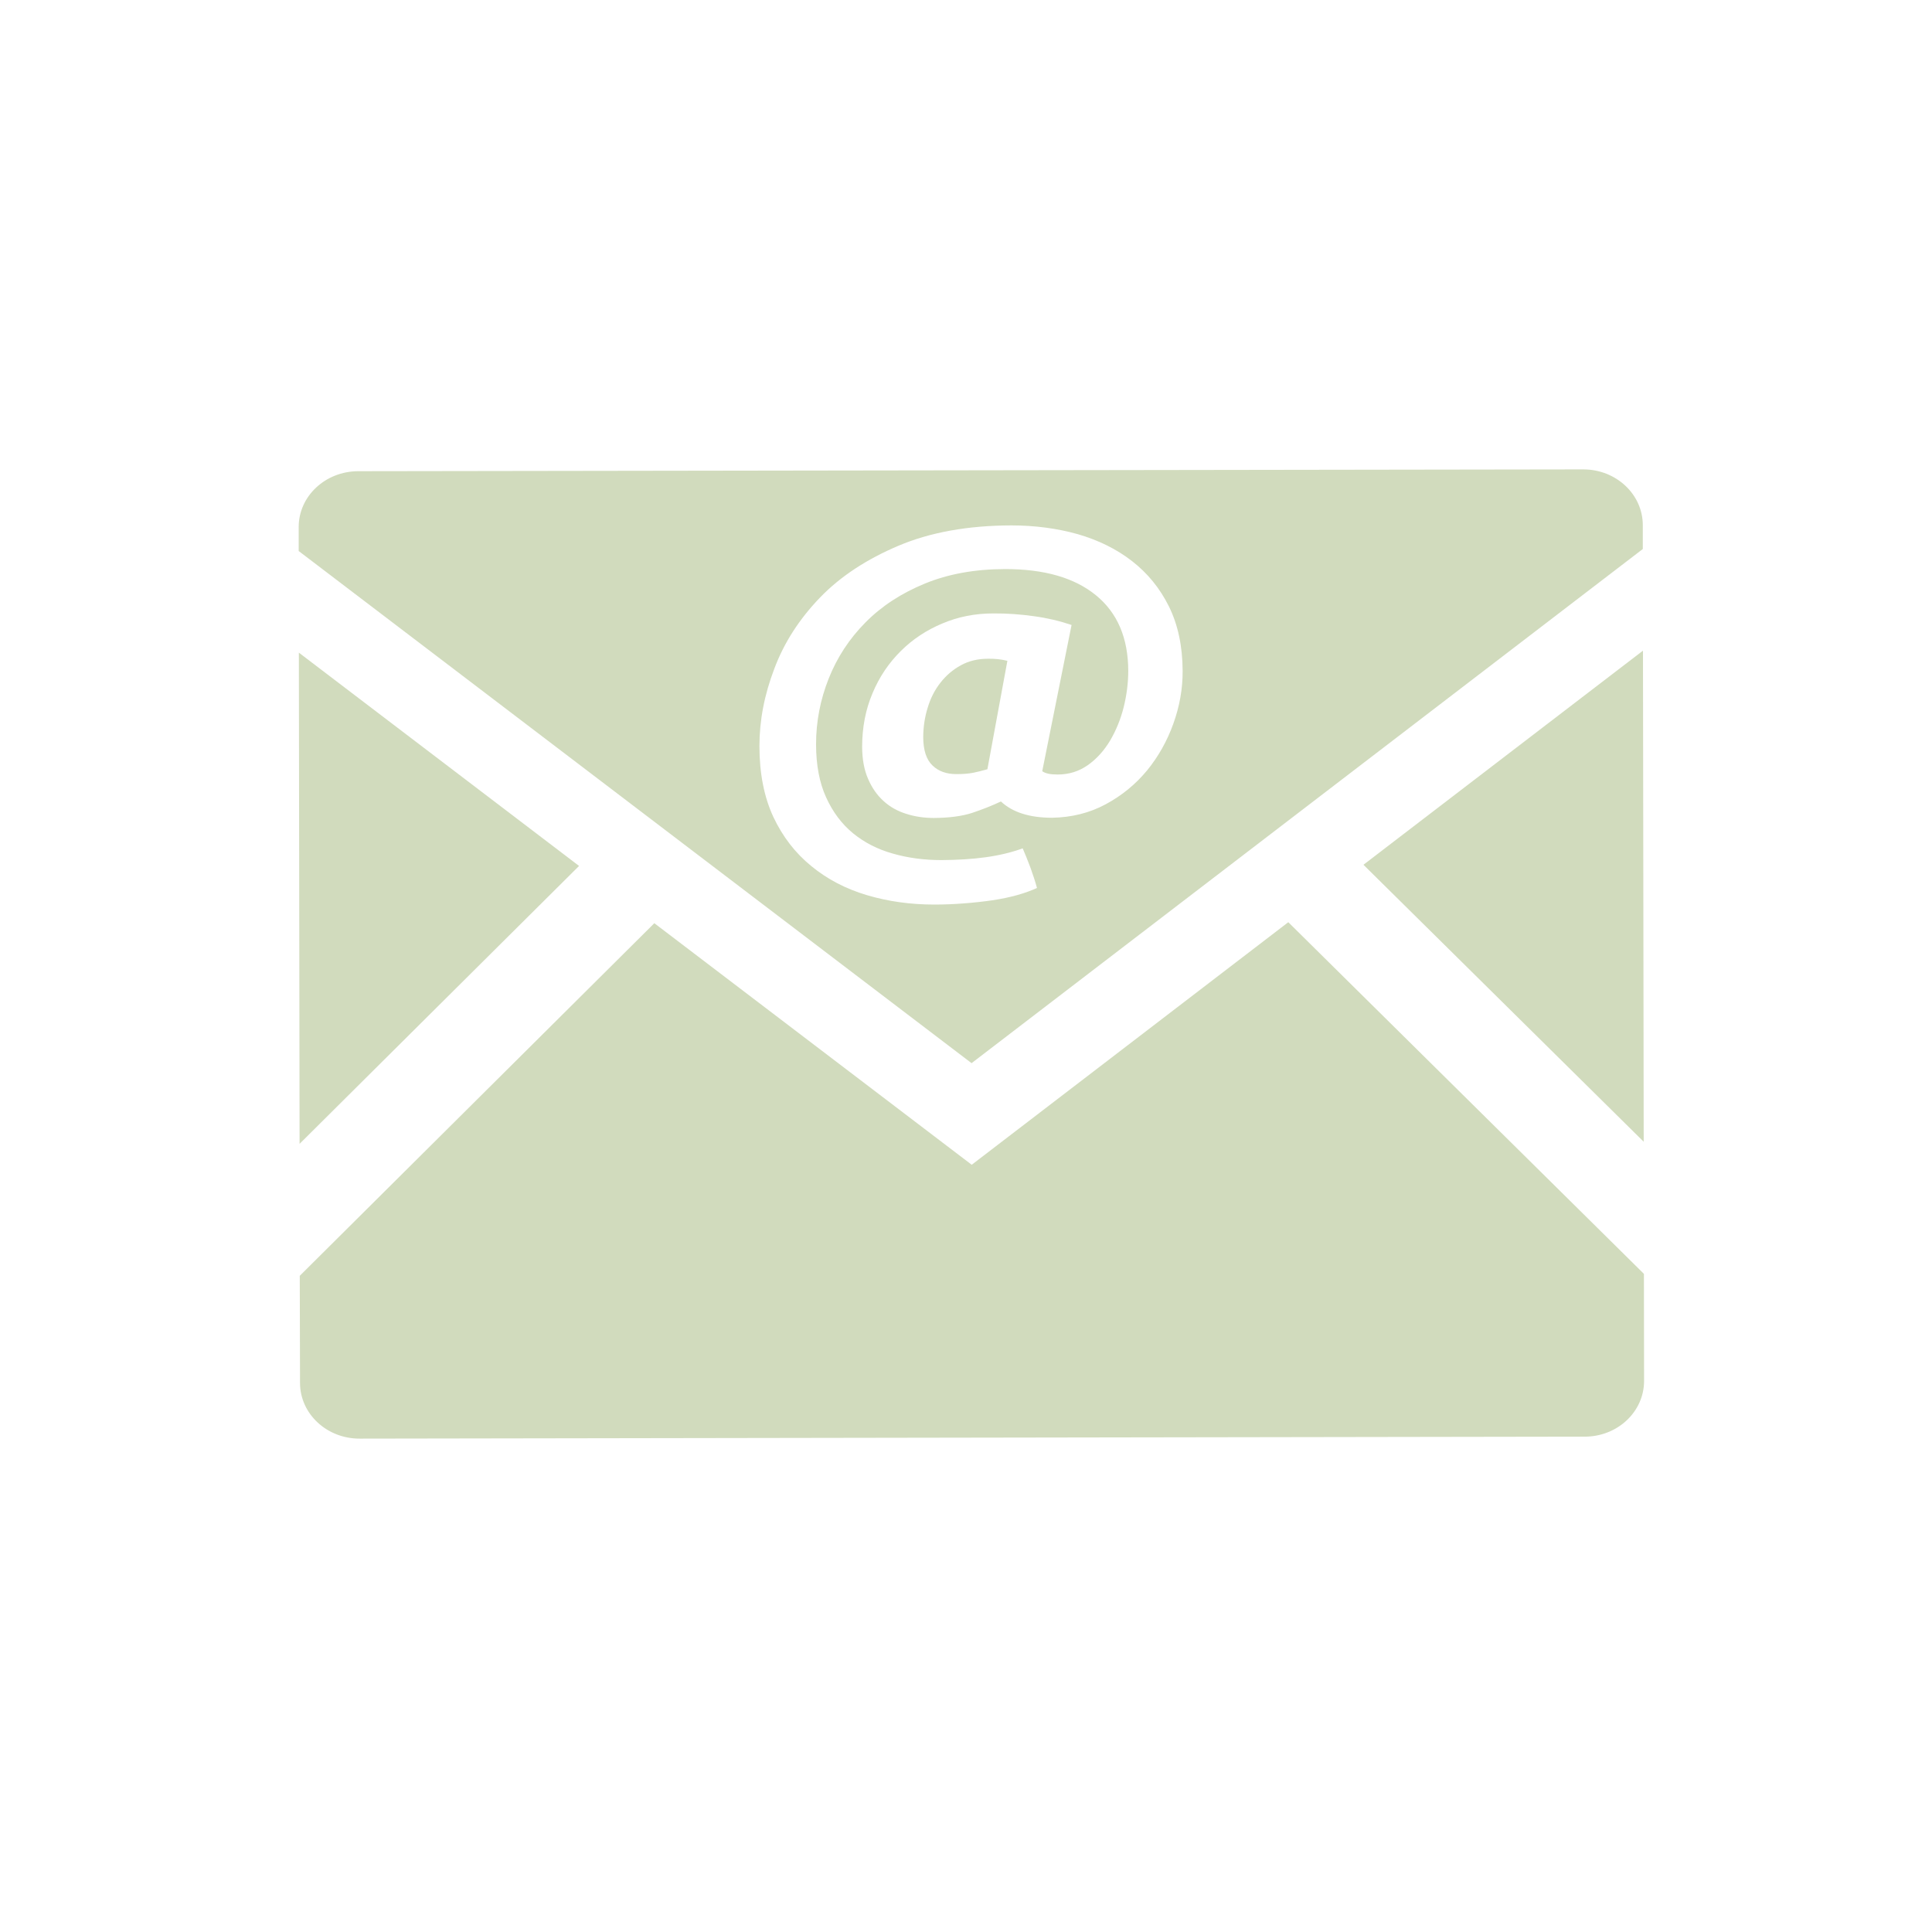
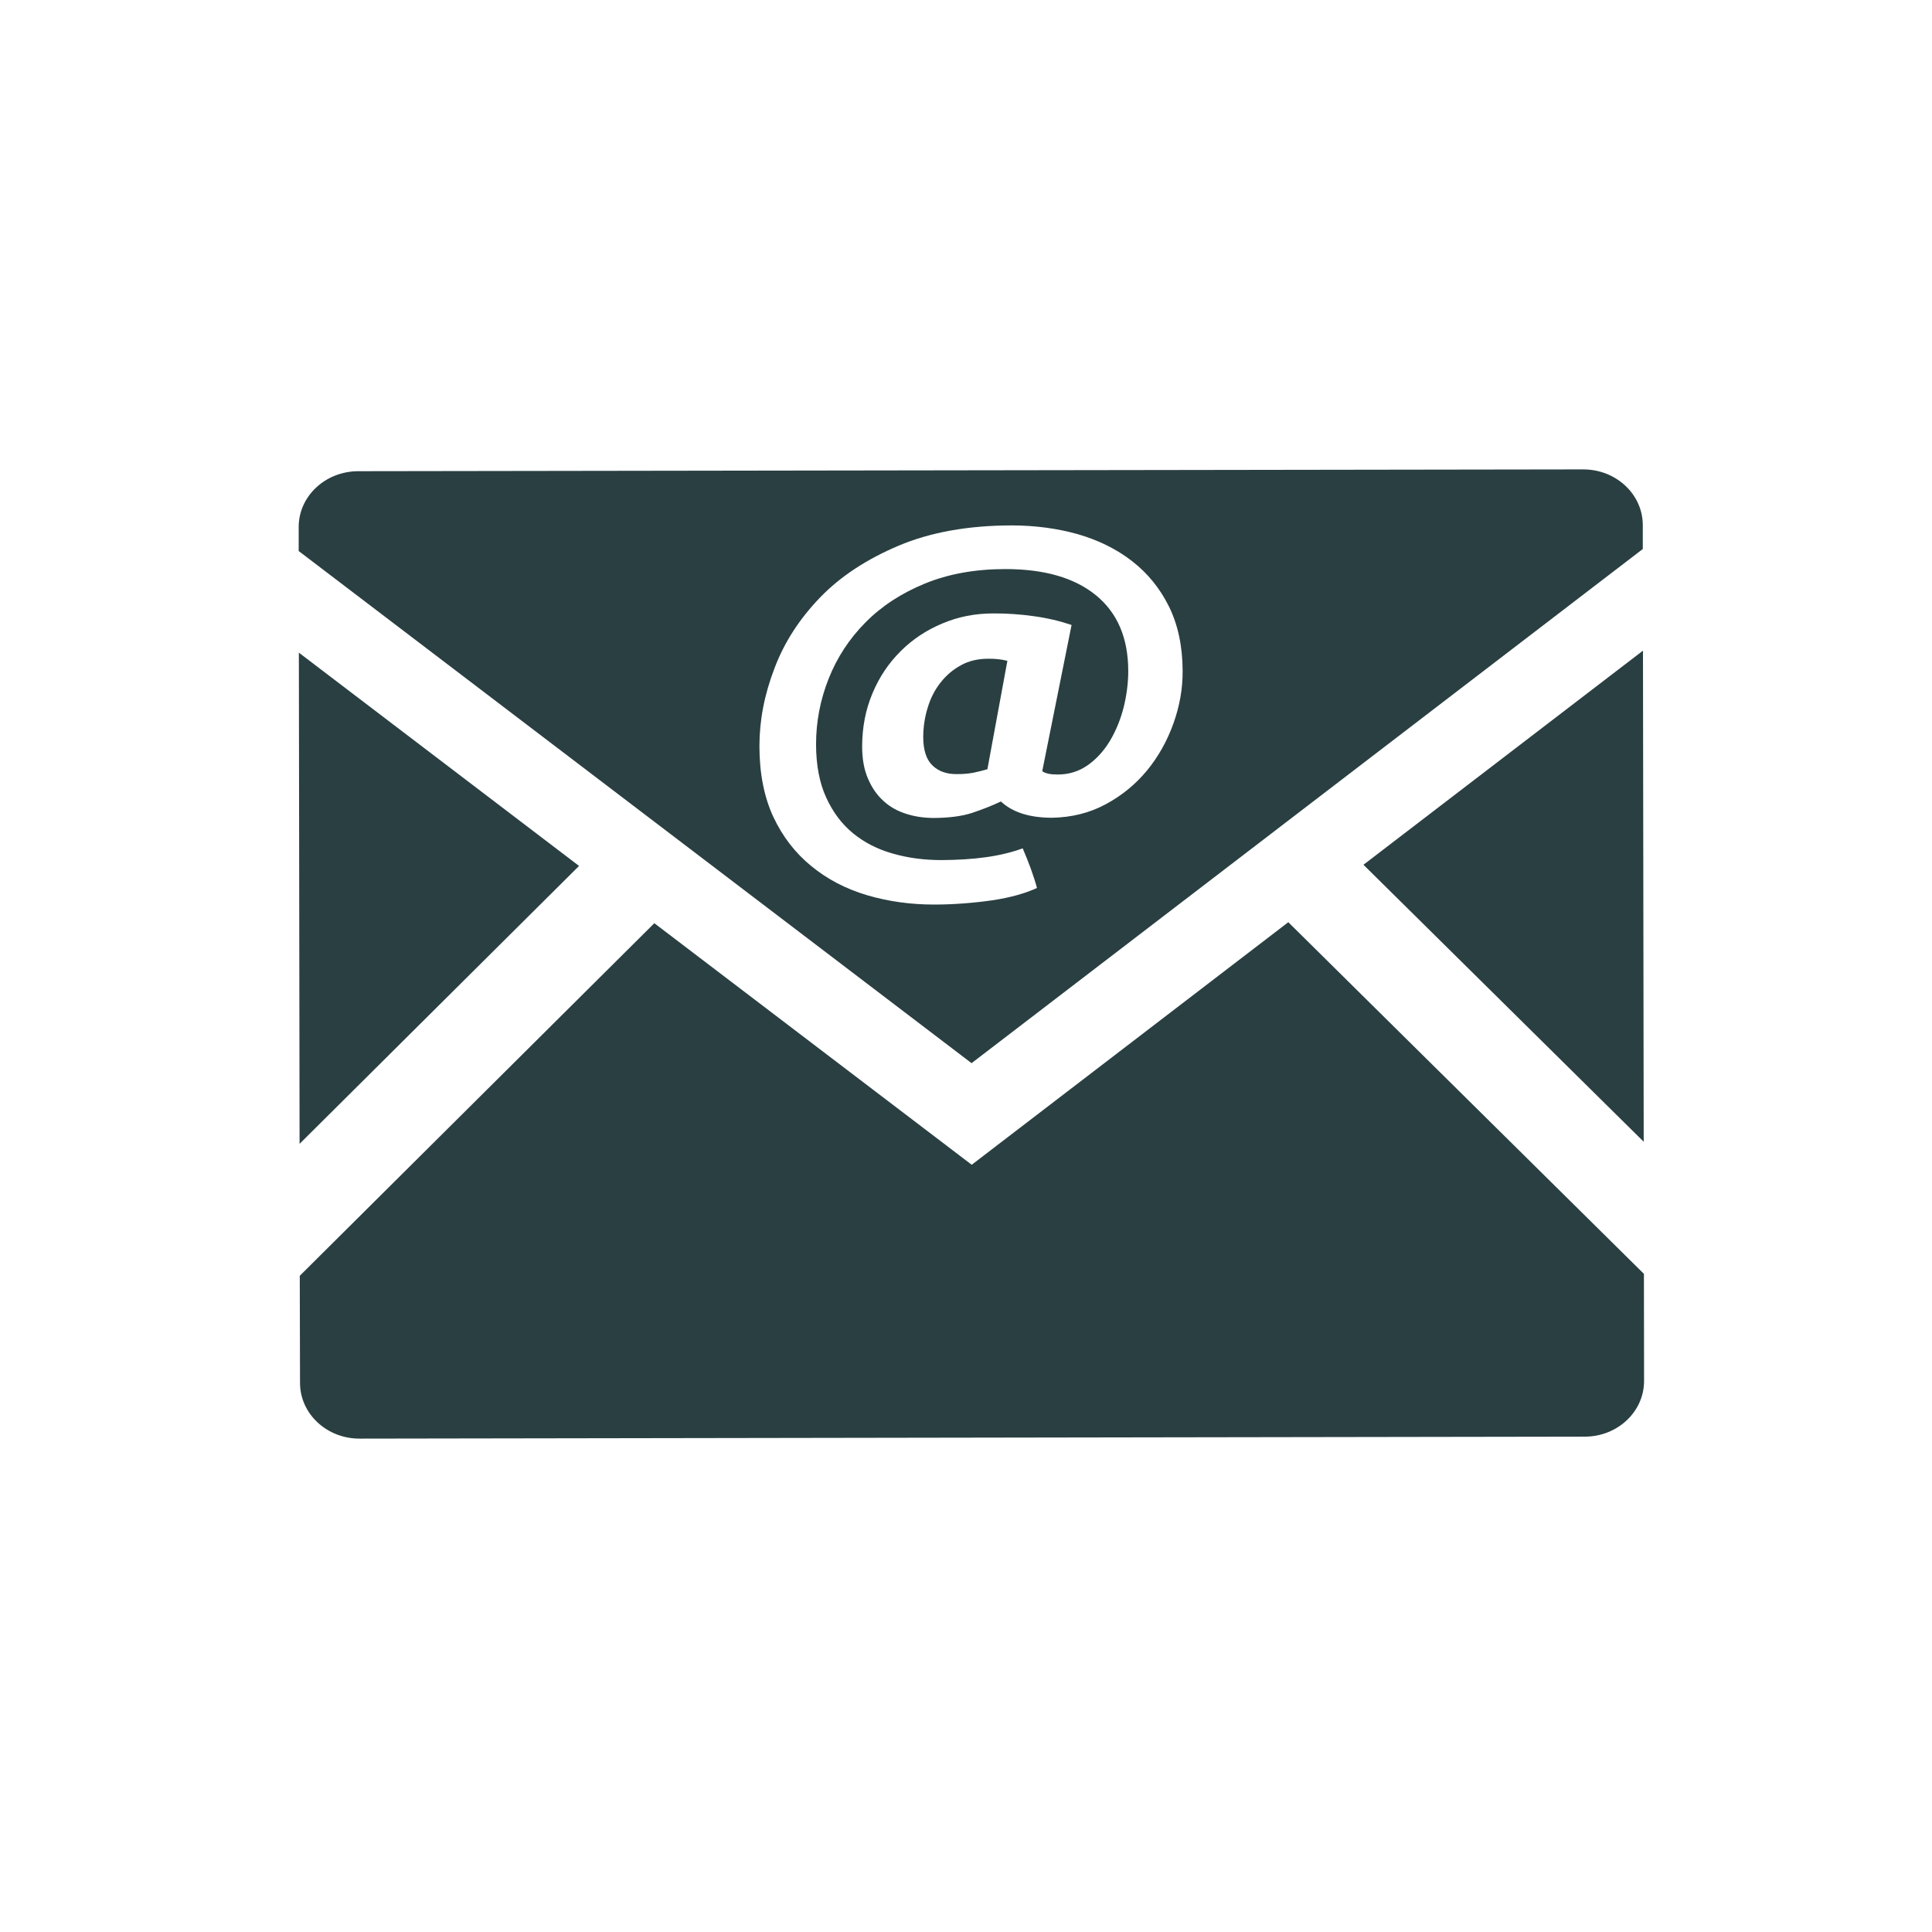
<svg xmlns="http://www.w3.org/2000/svg" version="1.1" id="Layer_1" x="0px" y="0px" width="100px" height="100px" viewBox="0 0 100 100" enable-background="new 0 0 100 100" xml:space="preserve">
-   <path fill="#D1DBBD" d="M66.682,47.733L50.296,60.288L33.868,47.785l-18.352,18.25l0.013,5.547c0.002,1.598,1.389,2.888,3.089,2.881  l63.397-0.102c1.705,0.005,3.084-1.289,3.082-2.887l-0.008-5.539L66.682,47.733z" />
-   <polygon fill="#D1DBBD" points="29.972,44.821 15.469,33.781 15.506,59.205 " />
-   <polygon fill="#D1DBBD" points="70.572,44.76 85.078,59.097 85.04,33.678 " />
+   <path fill="#2A3F42" d="M66.682,47.733L50.296,60.288L33.868,47.785l-18.352,18.25l0.013,5.547c0.002,1.598,1.389,2.888,3.089,2.881  l63.397-0.102c1.705,0.005,3.084-1.289,3.082-2.887l-0.008-5.539L66.682,47.733z" />
+   <polygon fill="#2A3F42" points="29.972,44.821 15.469,33.781 15.506,59.205 " />
+   <polygon fill="#2A3F42" points="70.572,44.76 85.078,59.097 85.04,33.678 " />
  <g>
-     <path fill="#D1DBBD" d="M81.941,24.296l-63.399,0.093c-1.704,0.004-3.085,1.295-3.082,2.893v1.239l34.828,26.508l34.743-26.612   v-1.239C85.027,25.579,83.643,24.291,81.941,24.296z M60.73,37.464c-0.323,0.896-0.776,1.703-1.365,2.422   c-0.594,0.715-1.299,1.294-2.135,1.743c-0.834,0.45-1.764,0.68-2.779,0.698c-1.158-0.002-2.042-0.279-2.644-0.843   c-0.478,0.226-0.979,0.42-1.501,0.595c-0.523,0.169-1.185,0.254-1.979,0.259c-0.51-0.002-0.988-0.073-1.429-0.217   c-0.443-0.139-0.838-0.357-1.171-0.665c-0.334-0.301-0.601-0.688-0.797-1.146c-0.201-0.46-0.303-1.012-0.306-1.651   c0-1.012,0.181-1.937,0.537-2.776c0.351-0.844,0.843-1.57,1.464-2.185c0.614-0.611,1.332-1.085,2.151-1.427   c0.82-0.348,1.694-0.52,2.637-0.52c0.714-0.005,1.414,0.046,2.108,0.144c0.689,0.094,1.338,0.248,1.943,0.454l-1.518,7.568   c0.162,0.118,0.426,0.174,0.794,0.171c0.584,0.003,1.106-0.162,1.569-0.487c0.463-0.329,0.844-0.757,1.155-1.277   c0.304-0.52,0.542-1.097,0.701-1.733c0.153-0.625,0.233-1.251,0.233-1.863c-0.002-1.705-0.562-3.012-1.674-3.919   c-1.113-0.908-2.68-1.355-4.695-1.354c-1.564,0.002-2.947,0.253-4.159,0.751c-1.217,0.5-2.244,1.17-3.075,2.013   c-0.833,0.839-1.47,1.813-1.903,2.905c-0.434,1.094-0.653,2.227-0.653,3.402c0.002,1.073,0.174,1.988,0.521,2.746   c0.341,0.753,0.806,1.377,1.395,1.86c0.588,0.479,1.276,0.833,2.063,1.051c0.787,0.227,1.627,0.335,2.515,0.335   c0.829-0.005,1.594-0.051,2.292-0.148c0.7-0.097,1.333-0.249,1.909-0.46c0.141,0.328,0.278,0.667,0.406,1.012   c0.124,0.349,0.242,0.694,0.334,1.038c-0.281,0.133-0.632,0.259-1.024,0.37c-0.4,0.11-0.831,0.202-1.289,0.269   c-0.461,0.067-0.949,0.121-1.467,0.16c-0.519,0.04-1.027,0.061-1.538,0.061c-1.223,0-2.383-0.161-3.478-0.485   c-1.102-0.328-2.06-0.827-2.889-1.51c-0.827-0.674-1.479-1.518-1.961-2.542c-0.477-1.025-0.719-2.249-0.72-3.662   c0-1.325,0.253-2.657,0.774-4.017c0.508-1.356,1.301-2.573,2.362-3.675c1.057-1.097,2.419-1.986,4.062-2.682   c1.642-0.695,3.596-1.048,5.851-1.052c1.209,0.001,2.353,0.153,3.424,0.452c1.067,0.31,2.012,0.771,2.815,1.397   c0.801,0.623,1.439,1.401,1.909,2.348c0.466,0.948,0.703,2.056,0.708,3.33C61.219,35.652,61.055,36.56,60.73,37.464z" />
-     <path fill="#D1DBBD" d="M51.15,34.096c-0.535,0-1.006,0.112-1.414,0.338c-0.417,0.227-0.765,0.527-1.055,0.897   c-0.292,0.372-0.512,0.792-0.661,1.29c-0.155,0.49-0.23,1-0.234,1.528c0.002,0.677,0.16,1.167,0.479,1.472   c0.314,0.302,0.726,0.449,1.243,0.446c0.323,0.003,0.602-0.021,0.838-0.064c0.229-0.044,0.485-0.109,0.762-0.187l1.034-5.612   c-0.177-0.044-0.343-0.072-0.498-0.087C51.491,34.1,51.324,34.095,51.15,34.096z" />
+     <path fill="#2A3F42" d="M81.941,24.296l-63.399,0.093c-1.704,0.004-3.085,1.295-3.082,2.893v1.239l34.828,26.508l34.743-26.612   v-1.239C85.027,25.579,83.643,24.291,81.941,24.296z M60.73,37.464c-0.323,0.896-0.776,1.703-1.365,2.422   c-0.594,0.715-1.299,1.294-2.135,1.743c-0.834,0.45-1.764,0.68-2.779,0.698c-1.158-0.002-2.042-0.279-2.644-0.843   c-0.478,0.226-0.979,0.42-1.501,0.595c-0.523,0.169-1.185,0.254-1.979,0.259c-0.51-0.002-0.988-0.073-1.429-0.217   c-0.443-0.139-0.838-0.357-1.171-0.665c-0.334-0.301-0.601-0.688-0.797-1.146c-0.201-0.46-0.303-1.012-0.306-1.651   c0-1.012,0.181-1.937,0.537-2.776c0.351-0.844,0.843-1.57,1.464-2.185c0.614-0.611,1.332-1.085,2.151-1.427   c0.82-0.348,1.694-0.52,2.637-0.52c0.714-0.005,1.414,0.046,2.108,0.144c0.689,0.094,1.338,0.248,1.943,0.454l-1.518,7.568   c0.162,0.118,0.426,0.174,0.794,0.171c0.584,0.003,1.106-0.162,1.569-0.487c0.463-0.329,0.844-0.757,1.155-1.277   c0.304-0.52,0.542-1.097,0.701-1.733c0.153-0.625,0.233-1.251,0.233-1.863c-0.002-1.705-0.562-3.012-1.674-3.919   c-1.113-0.908-2.68-1.355-4.695-1.354c-1.564,0.002-2.947,0.253-4.159,0.751c-1.217,0.5-2.244,1.17-3.075,2.013   c-0.833,0.839-1.47,1.813-1.903,2.905c-0.434,1.094-0.653,2.227-0.653,3.402c0.002,1.073,0.174,1.988,0.521,2.746   c0.341,0.753,0.806,1.377,1.395,1.86c0.588,0.479,1.276,0.833,2.063,1.051c0.787,0.227,1.627,0.335,2.515,0.335   c0.829-0.005,1.594-0.051,2.292-0.148c0.7-0.097,1.333-0.249,1.909-0.46c0.141,0.328,0.278,0.667,0.406,1.012   c0.124,0.349,0.242,0.694,0.334,1.038c-0.281,0.133-0.632,0.259-1.024,0.37c-0.4,0.11-0.831,0.202-1.289,0.269   c-0.461,0.067-0.949,0.121-1.467,0.16c-0.519,0.04-1.027,0.061-1.538,0.061c-1.223,0-2.383-0.161-3.478-0.485   c-1.102-0.328-2.06-0.827-2.889-1.51c-0.827-0.674-1.479-1.518-1.961-2.542c-0.477-1.025-0.719-2.249-0.72-3.662   c0-1.325,0.253-2.657,0.774-4.017c0.508-1.356,1.301-2.573,2.362-3.675c1.057-1.097,2.419-1.986,4.062-2.682   c1.642-0.695,3.596-1.048,5.851-1.052c1.209,0.001,2.353,0.153,3.424,0.452c1.067,0.31,2.012,0.771,2.815,1.397   c0.801,0.623,1.439,1.401,1.909,2.348c0.466,0.948,0.703,2.056,0.708,3.33C61.219,35.652,61.055,36.56,60.73,37.464z" />
+     <path fill="#2A3F42" d="M51.15,34.096c-0.535,0-1.006,0.112-1.414,0.338c-0.417,0.227-0.765,0.527-1.055,0.897   c-0.292,0.372-0.512,0.792-0.661,1.29c-0.155,0.49-0.23,1-0.234,1.528c0.002,0.677,0.16,1.167,0.479,1.472   c0.314,0.302,0.726,0.449,1.243,0.446c0.323,0.003,0.602-0.021,0.838-0.064c0.229-0.044,0.485-0.109,0.762-0.187l1.034-5.612   c-0.177-0.044-0.343-0.072-0.498-0.087C51.491,34.1,51.324,34.095,51.15,34.096z" />
  </g>
</svg>
